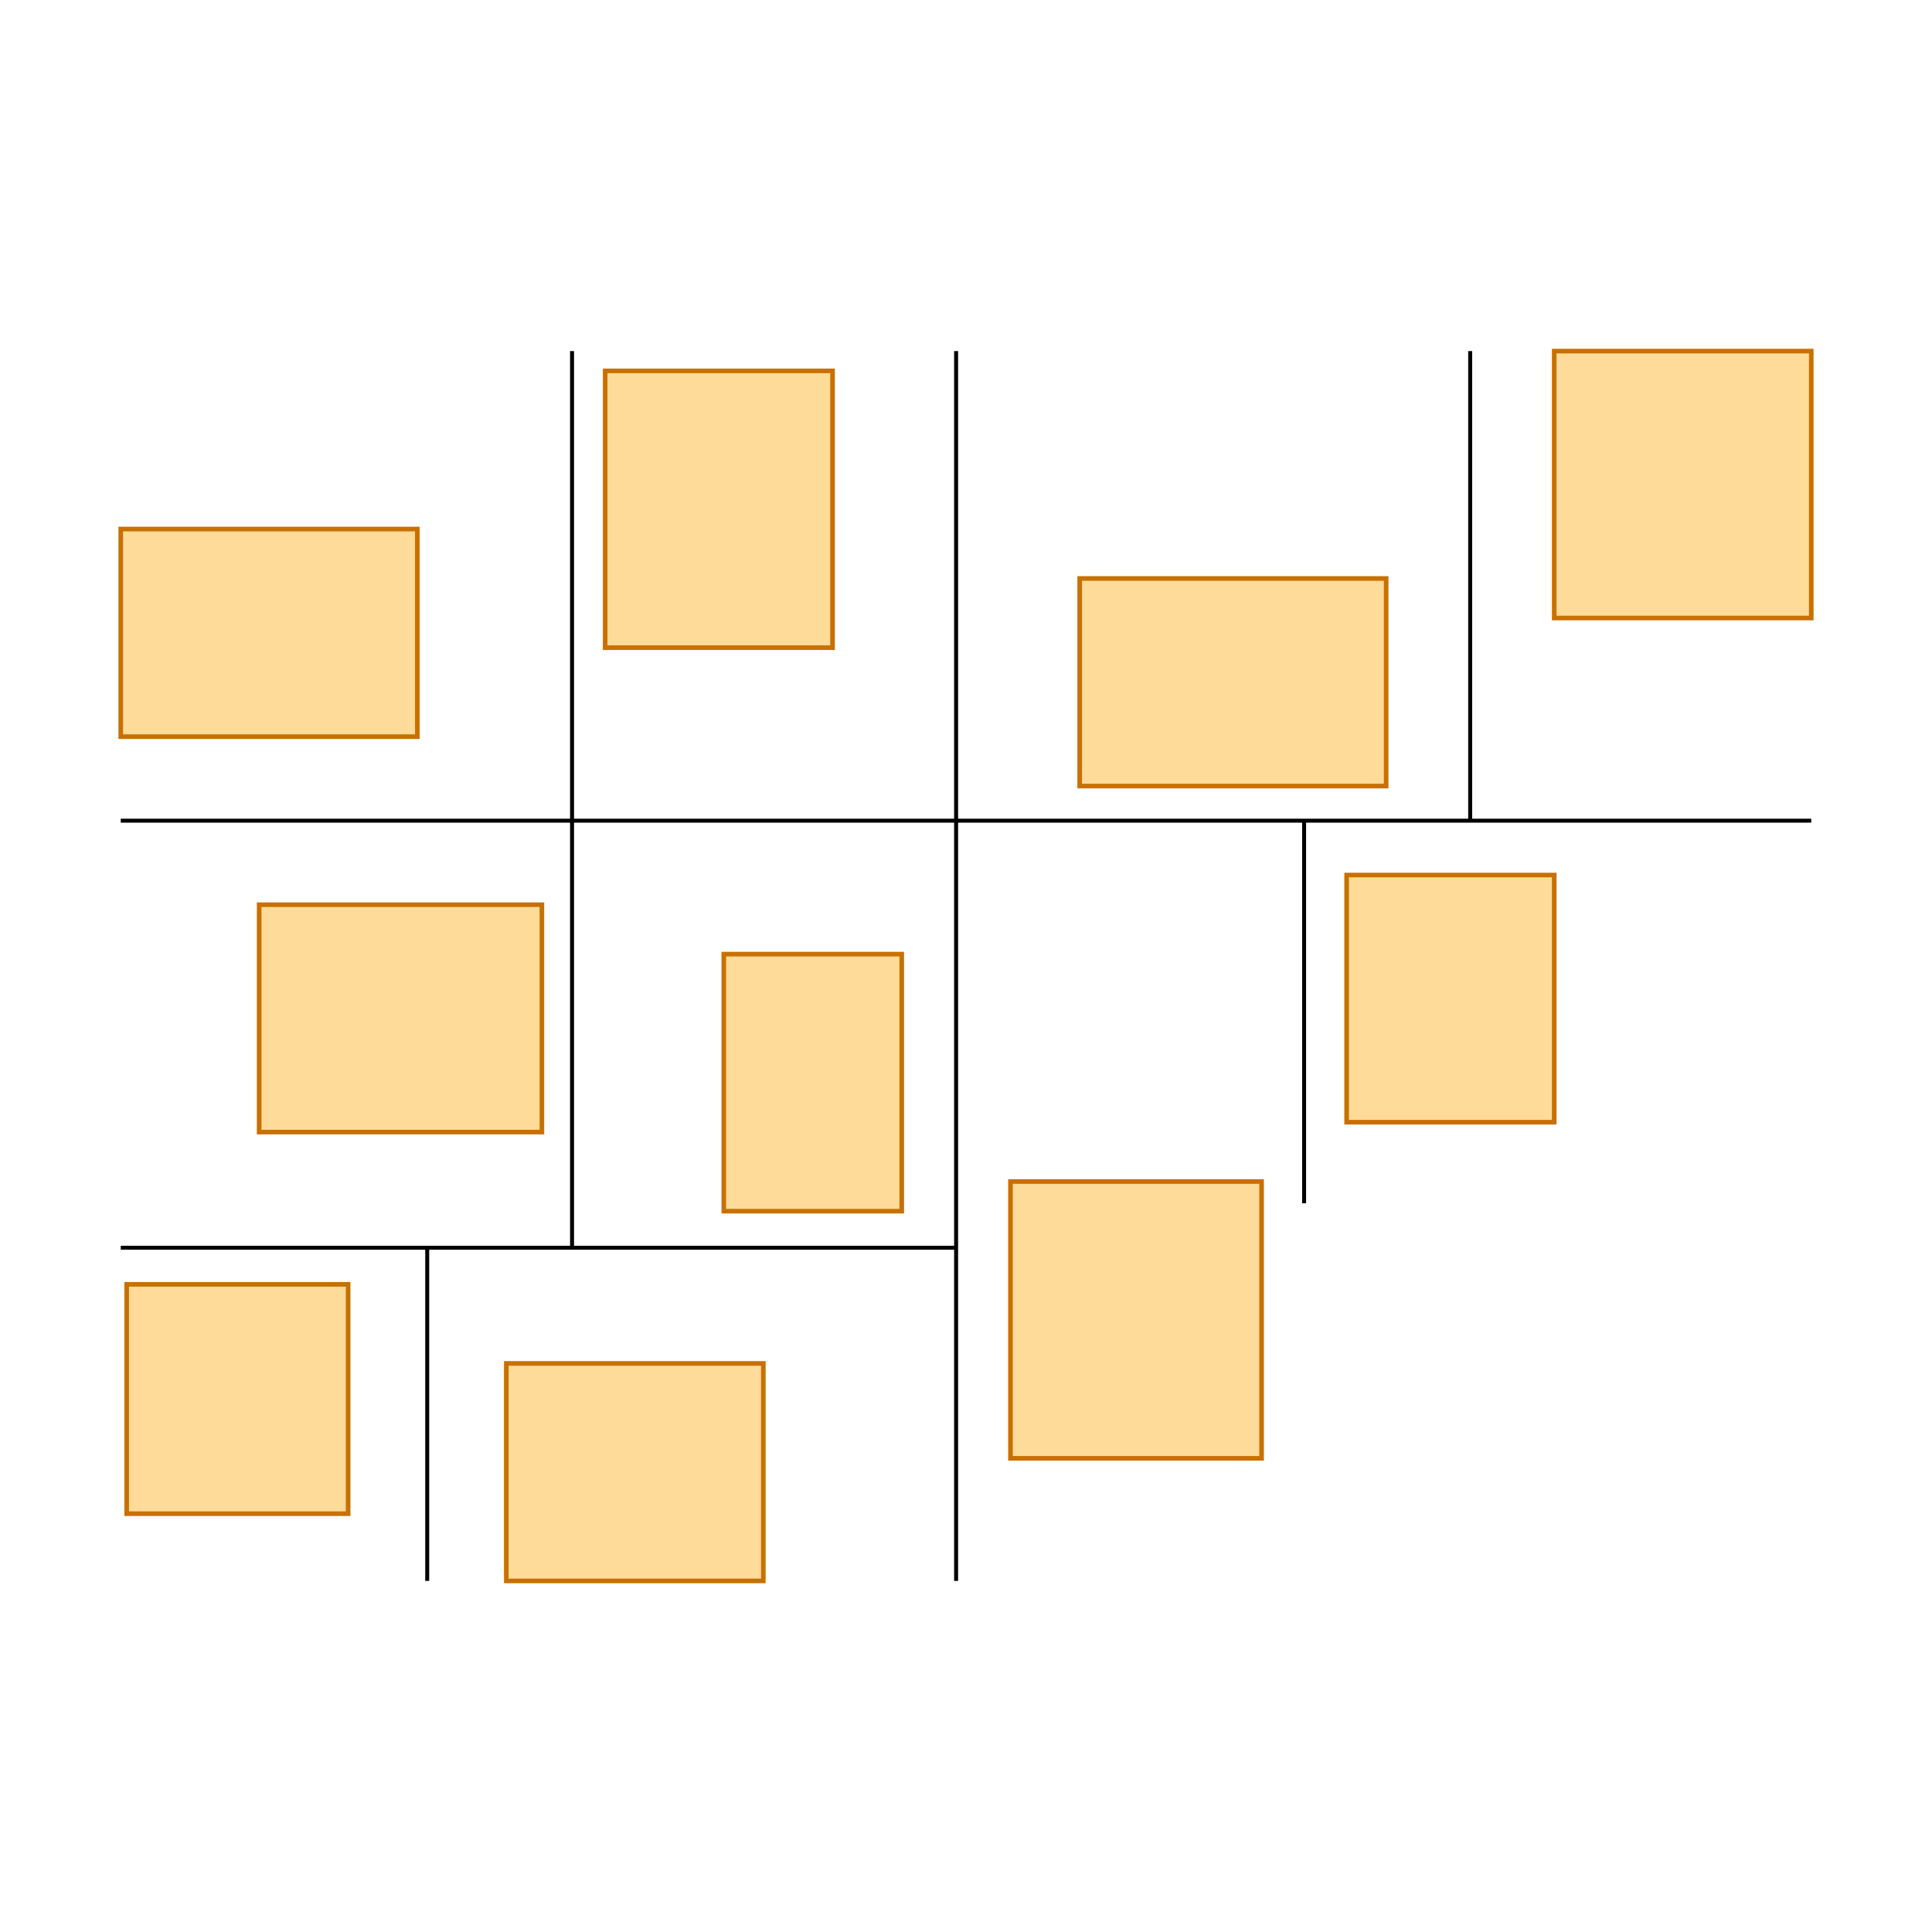
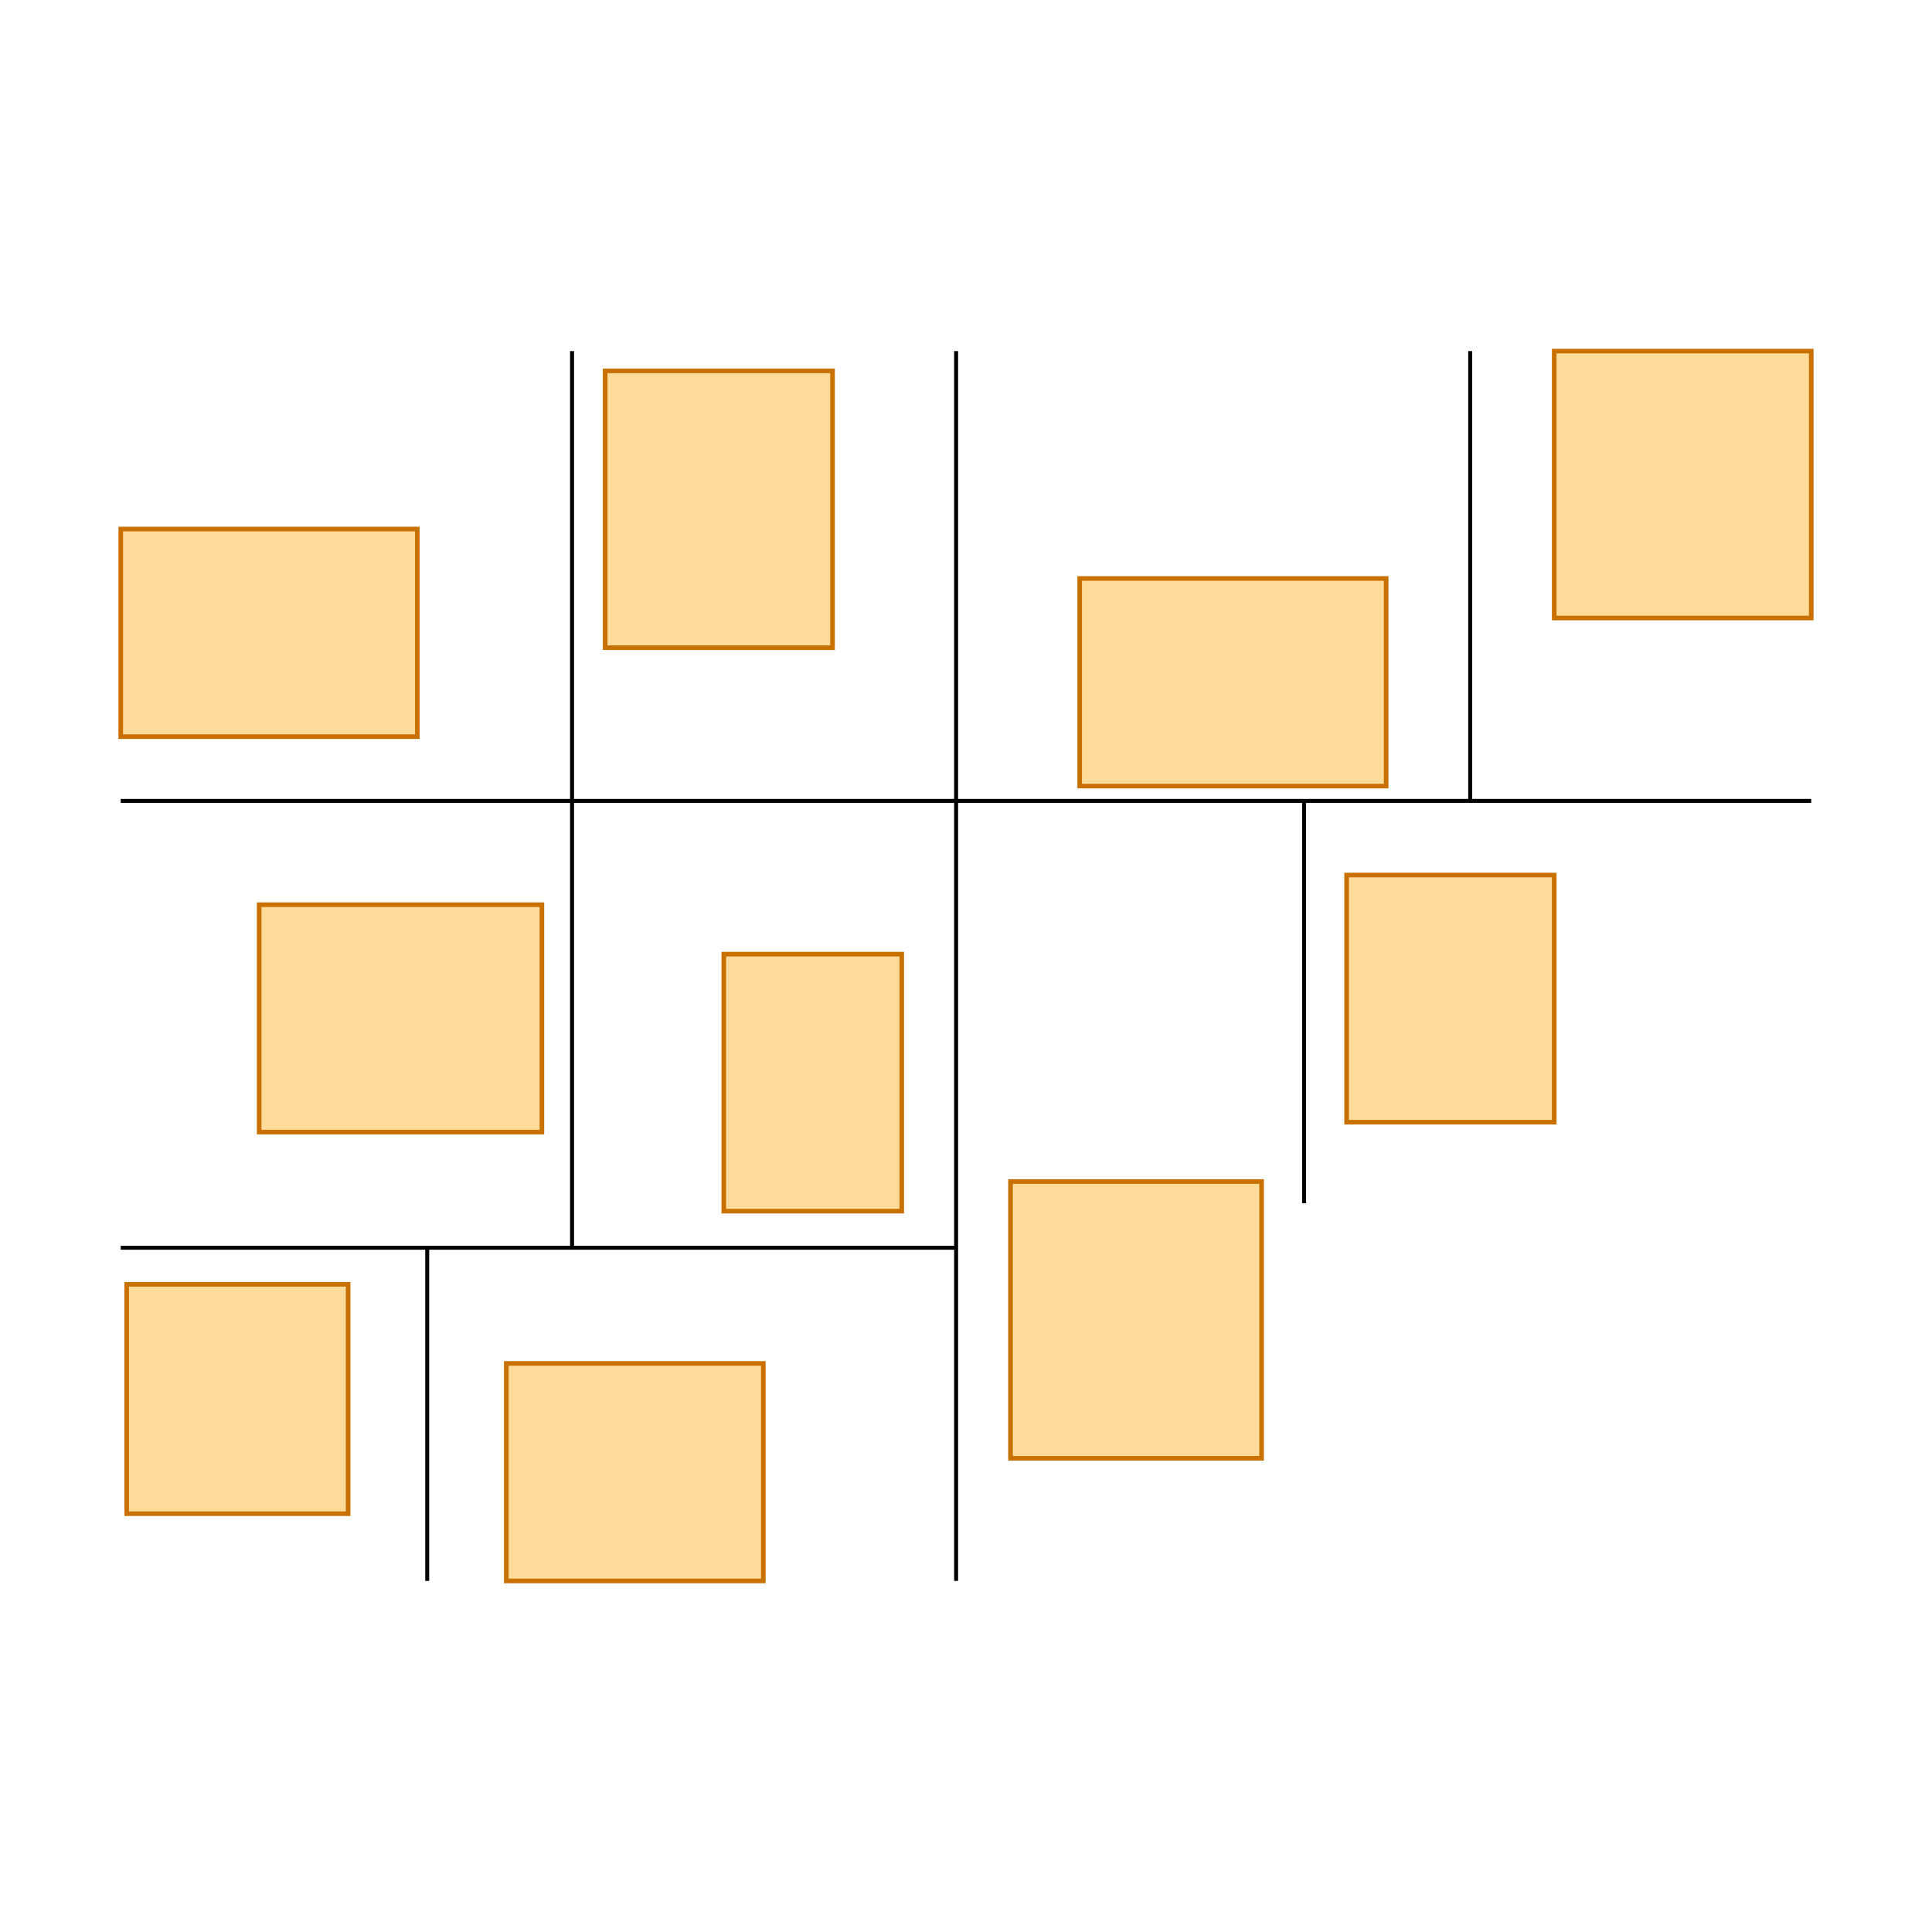
<svg xmlns="http://www.w3.org/2000/svg" width="640" height="640" viewBox="0 0 640 640">
  <rect width="100%" height="100%" fill="white" />
  <g>
    <polyline data-points="35,196.5 457.5,196.5" data-type="line" data-label="" points="40,413.333 316.725,413.333" fill="none" stroke="#000" stroke-width="1.31" />
  </g>
  <g>
-     <polyline data-points="35,412.5 890,412.5" data-type="line" data-label="" points="40,271.86 600,271.86" fill="none" stroke="#000" stroke-width="1.31" />
+     <polyline data-points="35,422.50000000000006 890,422.50000000000006" data-type="line" data-label="" points="40,265.31 600,265.31" fill="none" stroke="#000" stroke-width="1.31" />
  </g>
  <g>
    <polyline data-points="190,28 190,196.5" data-type="line" data-label="" points="141.52,523.696 141.52,413.333" fill="none" stroke="#000" stroke-width="1.31" />
  </g>
  <g>
    <polyline data-points="263.25,196.5 263.25,650" data-type="line" data-label="" points="189.497,413.333 189.497,116.304" fill="none" stroke="#000" stroke-width="1.31" />
  </g>
  <g>
    <polyline data-points="457.5,28 457.5,650" data-type="line" data-label="" points="316.725,523.696 316.725,116.304" fill="none" stroke="#000" stroke-width="1.31" />
  </g>
  <g>
-     <polyline data-points="633.5,219 633.5,412.5" data-type="line" data-label="" points="432,398.596 432,271.86" fill="none" stroke="#000" stroke-width="1.31" />
+     <polyline data-points="633.5,219 633.5,422.50000000000006" data-type="line" data-label="" points="432,398.596 432,265.31" fill="none" stroke="#000" stroke-width="1.31" />
  </g>
  <g>
-     <polyline data-points="717.5,412.5 717.5,650" data-type="line" data-label="" points="487.018,271.86 487.018,116.304" fill="none" stroke="#000" stroke-width="1.31" />
+     <polyline data-points="717.5,422.50000000000006 717.5,650" data-type="line" data-label="" points="487.018,265.31 487.018,116.304" fill="none" stroke="#000" stroke-width="1.31" />
  </g>
  <g>
    <rect data-type="rect" data-label="" data-x="94" data-y="120" x="41.965" y="425.45" width="73.357" height="75.977" fill="rgba(255, 165, 0, 0.4)" stroke="#c87000" stroke-width="1.527" />
  </g>
  <g>
    <rect data-type="rect" data-label="" data-x="295" data-y="83" x="167.719" y="451.649" width="85.146" height="72.047" fill="rgba(255, 165, 0, 0.4)" stroke="#c87000" stroke-width="1.527" />
  </g>
  <g>
    <rect data-type="rect" data-label="" data-x="548.5" data-y="160" x="334.737" y="391.392" width="83.181" height="91.696" fill="rgba(255, 165, 0, 0.4)" stroke="#c87000" stroke-width="1.527" />
  </g>
  <g>
    <rect data-type="rect" data-label="" data-x="176.5" data-y="312.5" x="85.848" y="299.696" width="93.661" height="75.322" fill="rgba(255, 165, 0, 0.4)" stroke="#c87000" stroke-width="1.527" />
  </g>
  <g>
    <rect data-type="rect" data-label="" data-x="385" data-y="280" x="239.766" y="316.07" width="58.947" height="85.146" fill="rgba(255, 165, 0, 0.4)" stroke="#c87000" stroke-width="1.527" />
  </g>
  <g>
    <rect data-type="rect" data-label="" data-x="707.5" data-y="322.5" x="446.082" y="289.871" width="68.772" height="81.871" fill="rgba(255, 165, 0, 0.4)" stroke="#c87000" stroke-width="1.527" />
  </g>
  <g>
    <rect data-type="rect" data-label="" data-x="110" data-y="507.5" x="40" y="175.251" width="98.246" height="68.772" fill="rgba(255, 165, 0, 0.4)" stroke="#c87000" stroke-width="1.527" />
  </g>
  <g>
    <rect data-type="rect" data-label="" data-x="337.5" data-y="570" x="200.468" y="122.854" width="75.322" height="91.696" fill="rgba(255, 165, 0, 0.4)" stroke="#c87000" stroke-width="1.527" />
  </g>
  <g>
    <rect data-type="rect" data-label="" data-x="597.5" data-y="482.5" x="357.661" y="191.626" width="101.52" height="68.772" fill="rgba(255, 165, 0, 0.4)" stroke="#c87000" stroke-width="1.527" />
  </g>
  <g>
    <rect data-type="rect" data-label="" data-x="825" data-y="582.5" x="514.854" y="116.304" width="85.146" height="88.421" fill="rgba(255, 165, 0, 0.4)" stroke="#c87000" stroke-width="1.527" />
  </g>
  <g id="crosshair" style="display: none">
    <line id="crosshair-h" y1="0" y2="640" stroke="#666" stroke-width="0.5" />
    <line id="crosshair-v" x1="0" x2="640" stroke="#666" stroke-width="0.5" />
    <text id="coordinates" font-family="monospace" font-size="12" fill="#666" />
  </g>
</svg>
